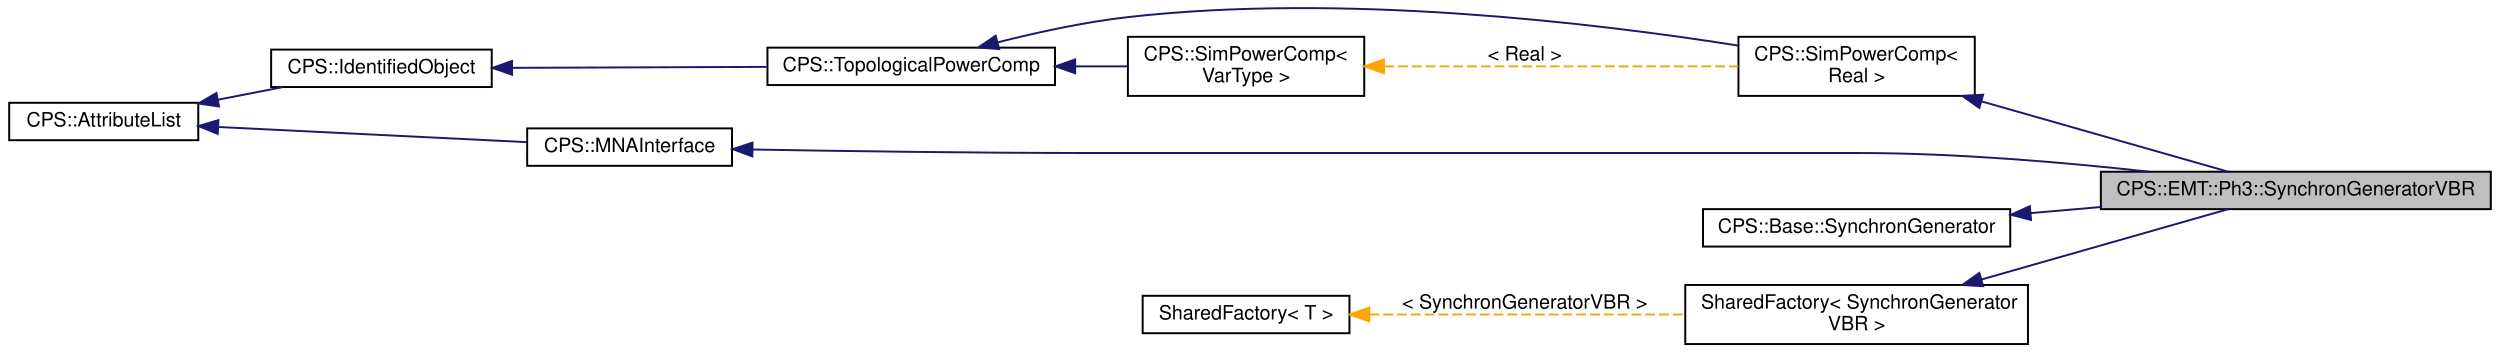
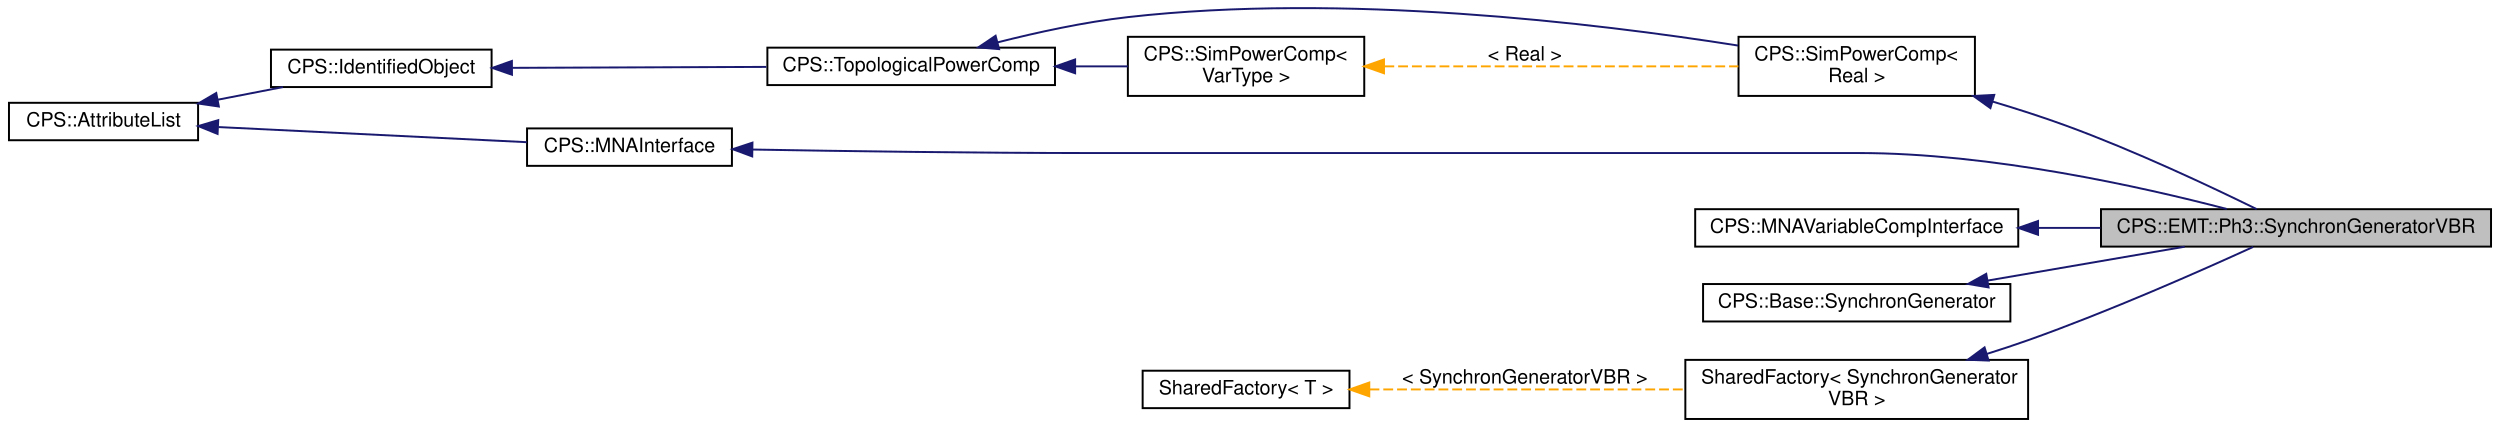
- <svg xmlns="http://www.w3.org/2000/svg" xmlns:xlink="http://www.w3.org/1999/xlink" width="1268pt" height="179pt" viewBox="0.00 0.00 1268.00 179.19">
-   <g id="graph0" class="graph" transform="scale(1 1) rotate(0) translate(4 175.19)">
+ <svg xmlns="http://www.w3.org/2000/svg" xmlns:xlink="http://www.w3.org/1999/xlink" width="1268pt" height="217pt" viewBox="0.00 0.00 1268.00 217.19">
+   <g id="graph0" class="graph" transform="scale(1 1) rotate(0) translate(4 213.19)">
    <g id="node1" class="node">
      <g id="a_node1">
        <a xlink:title=" ">
-           <polygon fill="#bfbfbf" stroke="black" points="1062,-69 1062,-88 1260,-88 1260,-69 1062,-69" />
-           <text text-anchor="middle" x="1161" y="-76" font-family="Helvetica" font-size="10.00">CPS::EMT::Ph3::SynchronGeneratorVBR</text>
+           <polygon fill="#bfbfbf" stroke="black" points="1062,-88 1062,-107 1260,-107 1260,-88 1062,-88" />
+           <text text-anchor="middle" x="1161" y="-95" font-family="Helvetica" font-size="10.00">CPS::EMT::Ph3::SynchronGeneratorVBR</text>
        </a>
      </g>
    </g>
    <g id="node2" class="node">
      <g id="a_node2">
        <a xlink:href="class_c_p_s_1_1_sim_power_comp.html" target="_top" xlink:title=" ">
-           <polygon fill="none" stroke="black" points="878,-126.5 878,-156.5 998,-156.5 998,-126.5 878,-126.5" />
-           <text text-anchor="start" x="886" y="-144.5" font-family="Helvetica" font-size="10.00">CPS::SimPowerComp&lt;</text>
-           <text text-anchor="middle" x="938" y="-133.5" font-family="Helvetica" font-size="10.00"> Real &gt;</text>
+           <polygon fill="none" stroke="black" points="878,-164.5 878,-194.5 998,-194.5 998,-164.5 878,-164.5" />
+           <text text-anchor="start" x="886" y="-182.5" font-family="Helvetica" font-size="10.00">CPS::SimPowerComp&lt;</text>
+           <text text-anchor="middle" x="938" y="-171.5" font-family="Helvetica" font-size="10.00"> Real &gt;</text>
        </a>
      </g>
    </g>
    <g id="edge1" class="edge">
-       <path fill="none" stroke="midnightblue" d="M1001.48,-123.69C1042.14,-112.1 1093.57,-97.44 1126.63,-88.01" />
-       <polygon fill="midnightblue" stroke="midnightblue" points="1000.31,-120.38 991.65,-126.49 1002.23,-127.11 1000.31,-120.38" />
+       <path fill="none" stroke="midnightblue" d="M1007.08,-161.59C1019.46,-157.9 1032.2,-153.81 1044,-149.5 1079.04,-136.72 1118.37,-118.15 1141.05,-107.01" />
+       <polygon fill="midnightblue" stroke="midnightblue" points="1005.86,-158.3 997.24,-164.46 1007.82,-165.02 1005.86,-158.3" />
    </g>
    <g id="node3" class="node">
      <g id="a_node3">
        <a xlink:href="class_c_p_s_1_1_topological_power_comp.html" target="_top" xlink:title=" ">
-           <polygon fill="none" stroke="black" points="385,-132 385,-151 531,-151 531,-132 385,-132" />
-           <text text-anchor="middle" x="458" y="-139" font-family="Helvetica" font-size="10.00">CPS::TopologicalPowerComp</text>
+           <polygon fill="none" stroke="black" points="385,-170 385,-189 531,-189 531,-170 385,-170" />
+           <text text-anchor="middle" x="458" y="-177" font-family="Helvetica" font-size="10.00">CPS::TopologicalPowerComp</text>
        </a>
      </g>
    </g>
    <g id="edge2" class="edge">
-       <path fill="none" stroke="midnightblue" d="M501.78,-153.66C521.72,-158.72 545.89,-164 568,-166.5 676.94,-178.83 804.72,-163.59 877.74,-152.07" />
-       <polygon fill="midnightblue" stroke="midnightblue" points="502.62,-150.26 492.06,-151.13 500.85,-157.04 502.62,-150.26" />
+       <path fill="none" stroke="midnightblue" d="M501.78,-191.66C521.72,-196.72 545.89,-202 568,-204.5 676.94,-216.83 804.72,-201.59 877.74,-190.07" />
+       <polygon fill="midnightblue" stroke="midnightblue" points="502.62,-188.26 492.06,-189.13 500.85,-195.04 502.62,-188.26" />
    </g>
    <g id="node6" class="node">
      <g id="a_node6">
        <a xlink:href="class_c_p_s_1_1_sim_power_comp.html" target="_top" xlink:title="Base class for all components that are transmitting power.">
-           <polygon fill="none" stroke="black" points="568,-126.5 568,-156.5 688,-156.5 688,-126.5 568,-126.5" />
-           <text text-anchor="start" x="576" y="-144.5" font-family="Helvetica" font-size="10.00">CPS::SimPowerComp&lt;</text>
-           <text text-anchor="middle" x="628" y="-133.5" font-family="Helvetica" font-size="10.00"> VarType &gt;</text>
+           <polygon fill="none" stroke="black" points="568,-164.5 568,-194.5 688,-194.5 688,-164.5 568,-164.5" />
+           <text text-anchor="start" x="576" y="-182.5" font-family="Helvetica" font-size="10.00">CPS::SimPowerComp&lt;</text>
+           <text text-anchor="middle" x="628" y="-171.5" font-family="Helvetica" font-size="10.00"> VarType &gt;</text>
        </a>
      </g>
    </g>
    <g id="edge6" class="edge">
-       <path fill="none" stroke="midnightblue" d="M541.34,-141.5C550.34,-141.5 559.36,-141.5 567.99,-141.5" />
-       <polygon fill="midnightblue" stroke="midnightblue" points="541.22,-138 531.22,-141.5 541.22,-145 541.22,-138" />
+       <path fill="none" stroke="midnightblue" d="M541.34,-179.5C550.34,-179.5 559.36,-179.5 567.99,-179.5" />
+       <polygon fill="midnightblue" stroke="midnightblue" points="541.22,-176 531.22,-179.5 541.22,-183 541.22,-176" />
    </g>
    <g id="node4" class="node">
      <g id="a_node4">
        <a xlink:href="class_c_p_s_1_1_identified_object.html" target="_top" xlink:title=" ">
-           <polygon fill="none" stroke="black" points="133,-131 133,-150 245,-150 245,-131 133,-131" />
-           <text text-anchor="middle" x="189" y="-138" font-family="Helvetica" font-size="10.00">CPS::IdentifiedObject</text>
+           <polygon fill="none" stroke="black" points="133,-169 133,-188 245,-188 245,-169 133,-169" />
+           <text text-anchor="middle" x="189" y="-176" font-family="Helvetica" font-size="10.00">CPS::IdentifiedObject</text>
        </a>
      </g>
    </g>
    <g id="edge3" class="edge">
-       <path fill="none" stroke="midnightblue" d="M255.53,-140.75C294.6,-140.89 344.26,-141.08 384.5,-141.23" />
-       <polygon fill="midnightblue" stroke="midnightblue" points="255.34,-137.24 245.32,-140.71 255.31,-144.24 255.34,-137.24" />
+       <path fill="none" stroke="midnightblue" d="M255.53,-178.75C294.6,-178.89 344.26,-179.08 384.5,-179.23" />
+       <polygon fill="midnightblue" stroke="midnightblue" points="255.34,-175.24 245.32,-178.71 255.31,-182.24 255.34,-175.24" />
    </g>
    <g id="node5" class="node">
      <g id="a_node5">
        <a xlink:href="class_c_p_s_1_1_attribute_list.html" target="_top" xlink:title="Base class of objects having attributes to access member variables.">
-           <polygon fill="none" stroke="black" points="0,-104 0,-123 96,-123 96,-104 0,-104" />
-           <text text-anchor="middle" x="48" y="-111" font-family="Helvetica" font-size="10.00">CPS::AttributeList</text>
+           <polygon fill="none" stroke="black" points="0,-142 0,-161 96,-161 96,-142 0,-142" />
+           <text text-anchor="middle" x="48" y="-149" font-family="Helvetica" font-size="10.00">CPS::AttributeList</text>
        </a>
      </g>
    </g>
    <g id="edge4" class="edge">
-       <path fill="none" stroke="midnightblue" d="M105.99,-124.57C116.98,-126.7 128.39,-128.92 139.09,-131" />
-       <polygon fill="midnightblue" stroke="midnightblue" points="106.54,-121.11 96.06,-122.64 105.21,-127.98 106.54,-121.11" />
+       <path fill="none" stroke="midnightblue" d="M105.99,-162.57C116.98,-164.7 128.39,-166.92 139.09,-169" />
+       <polygon fill="midnightblue" stroke="midnightblue" points="106.54,-159.11 96.06,-160.64 105.21,-165.98 106.54,-159.11" />
    </g>
    <g id="node7" class="node">
      <g id="a_node7">
        <a xlink:href="class_c_p_s_1_1_m_n_a_interface.html" target="_top" xlink:title="Interface to be implemented by all models used by the MNA solver.">
-           <polygon fill="none" stroke="black" points="263,-91 263,-110 367,-110 367,-91 263,-91" />
-           <text text-anchor="middle" x="315" y="-98" font-family="Helvetica" font-size="10.00">CPS::MNAInterface</text>
+           <polygon fill="none" stroke="black" points="263,-129 263,-148 367,-148 367,-129 263,-129" />
+           <text text-anchor="middle" x="315" y="-136" font-family="Helvetica" font-size="10.00">CPS::MNAInterface</text>
        </a>
      </g>
    </g>
    <g id="edge8" class="edge">
-       <path fill="none" stroke="midnightblue" d="M106.31,-110.69C152.89,-108.4 218,-105.21 262.85,-103.01" />
-       <polygon fill="midnightblue" stroke="midnightblue" points="105.89,-107.2 96.07,-111.19 106.23,-114.2 105.89,-107.2" />
+       <path fill="none" stroke="midnightblue" d="M106.31,-148.69C152.89,-146.4 218,-143.21 262.85,-141.01" />
+       <polygon fill="midnightblue" stroke="midnightblue" points="105.89,-145.2 96.07,-149.19 106.23,-152.2 105.89,-145.2" />
    </g>
    <g id="edge5" class="edge">
-       <path fill="none" stroke="orange" stroke-dasharray="5,2" d="M698.21,-141.5C752.28,-141.5 826.62,-141.5 877.92,-141.5" />
-       <polygon fill="orange" stroke="orange" points="698.02,-138 688.02,-141.5 698.02,-145 698.02,-138" />
-       <text text-anchor="middle" x="769.5" y="-144.5" font-family="Helvetica" font-size="10.00"> &lt; Real &gt;</text>
+       <path fill="none" stroke="orange" stroke-dasharray="5,2" d="M698.21,-179.5C752.28,-179.5 826.62,-179.5 877.92,-179.5" />
+       <polygon fill="orange" stroke="orange" points="698.02,-176 688.02,-179.5 698.02,-183 698.02,-176" />
+       <text text-anchor="middle" x="769.5" y="-182.5" font-family="Helvetica" font-size="10.00"> &lt; Real &gt;</text>
    </g>
    <g id="edge7" class="edge">
-       <path fill="none" stroke="midnightblue" d="M377.38,-99.28C424.36,-98.45 490.77,-97.5 549,-97.5 549,-97.5 549,-97.5 939,-97.5 988.29,-97.5 1043.54,-92.75 1086.47,-88" />
-       <polygon fill="midnightblue" stroke="midnightblue" points="377.3,-95.78 367.36,-99.46 377.42,-102.78 377.3,-95.78" />
+       <path fill="none" stroke="midnightblue" d="M377.38,-137.28C424.36,-136.45 490.77,-135.5 549,-135.5 549,-135.5 549,-135.5 939,-135.5 1005.96,-135.5 1082.71,-118.35 1125.86,-107.09" />
+       <polygon fill="midnightblue" stroke="midnightblue" points="377.3,-133.78 367.36,-137.46 377.42,-140.78 377.3,-133.78" />
    </g>
    <g id="node8" class="node">
      <g id="a_node8">
+         <a xlink:href="class_c_p_s_1_1_m_n_a_variable_comp_interface.html" target="_top" xlink:title="MNA interface to be used by elements that require recomputing of the system matrix.">
+           <polygon fill="none" stroke="black" points="856,-88 856,-107 1020,-107 1020,-88 856,-88" />
+           <text text-anchor="middle" x="938" y="-95" font-family="Helvetica" font-size="10.00">CPS::MNAVariableCompInterface</text>
+         </a>
+       </g>
+     </g>
+     <g id="edge9" class="edge">
+       <path fill="none" stroke="midnightblue" d="M1030.31,-97.5C1040.67,-97.5 1051.26,-97.5 1061.7,-97.5" />
+       <polygon fill="midnightblue" stroke="midnightblue" points="1030.04,-94 1020.04,-97.5 1030.04,-101 1030.04,-94" />
+     </g>
+     <g id="node9" class="node">
+       <g id="a_node9">
        <a xlink:href="class_c_p_s_1_1_base_1_1_synchron_generator.html" target="_top" xlink:title="Base synchronous generator model.">
          <polygon fill="none" stroke="black" points="860,-50 860,-69 1016,-69 1016,-50 860,-50" />
          <text text-anchor="middle" x="938" y="-57" font-family="Helvetica" font-size="10.00">CPS::Base::SynchronGenerator</text>
        </a>
      </g>
    </g>
-     <g id="edge9" class="edge">
-       <path fill="none" stroke="midnightblue" d="M1026.4,-67.01C1038.01,-68.01 1049.99,-69.04 1061.77,-70.05" />
-       <polygon fill="midnightblue" stroke="midnightblue" points="1026.56,-63.51 1016.3,-66.15 1025.96,-70.49 1026.56,-63.51" />
+     <g id="edge10" class="edge">
+       <path fill="none" stroke="midnightblue" d="M1004.58,-70.78C1036.37,-76.24 1074.15,-82.74 1104.49,-87.96" />
+       <polygon fill="midnightblue" stroke="midnightblue" points="1004.93,-67.29 994.48,-69.04 1003.74,-74.18 1004.93,-67.29" />
    </g>
-     <g id="node9" class="node">
-       <g id="a_node9">
+     <g id="node10" class="node">
+       <g id="a_node10">
        <a xlink:href="class_shared_factory.html" target="_top" xlink:title=" ">
          <polygon fill="none" stroke="black" points="851,-0.5 851,-30.5 1025,-30.5 1025,-0.5 851,-0.5" />
          <text text-anchor="start" x="859" y="-18.5" font-family="Helvetica" font-size="10.00">SharedFactory&lt; SynchronGenerator</text>
          <text text-anchor="middle" x="938" y="-7.5" font-family="Helvetica" font-size="10.00">VBR &gt;</text>
        </a>
      </g>
    </g>
-     <g id="edge10" class="edge">
-       <path fill="none" stroke="midnightblue" d="M1001.48,-33.31C1042.14,-44.9 1093.57,-59.56 1126.63,-68.99" />
-       <polygon fill="midnightblue" stroke="midnightblue" points="1002.23,-29.89 991.65,-30.51 1000.31,-36.62 1002.23,-29.89" />
+     <g id="edge11" class="edge">
+       <path fill="none" stroke="midnightblue" d="M1004.03,-33.53C1011.15,-35.76 1018.25,-38.1 1025,-40.5 1066.24,-55.14 1113,-75.84 1139.25,-87.85" />
+       <polygon fill="midnightblue" stroke="midnightblue" points="1004.95,-30.15 994.36,-30.56 1002.89,-36.84 1004.95,-30.15" />
    </g>
-     <g id="node10" class="node">
-       <g id="a_node10">
+     <g id="node11" class="node">
+       <g id="a_node11">
        <a xlink:href="class_shared_factory.html" target="_top" xlink:title=" ">
          <polygon fill="none" stroke="black" points="575.5,-6 575.5,-25 680.5,-25 680.5,-6 575.5,-6" />
          <text text-anchor="middle" x="628" y="-13" font-family="Helvetica" font-size="10.00">SharedFactory&lt; T &gt;</text>
        </a>
      </g>
    </g>
-     <g id="edge11" class="edge">
+     <g id="edge12" class="edge">
      <path fill="none" stroke="orange" stroke-dasharray="5,2" d="M690.67,-15.5C736.61,-15.5 799.94,-15.5 850.88,-15.5" />
      <polygon fill="orange" stroke="orange" points="690.55,-12 680.55,-15.5 690.55,-19 690.55,-12" />
      <text text-anchor="middle" x="769.5" y="-18.5" font-family="Helvetica" font-size="10.00"> &lt; SynchronGeneratorVBR &gt;</text>
    </g>
  </g>
</svg>
